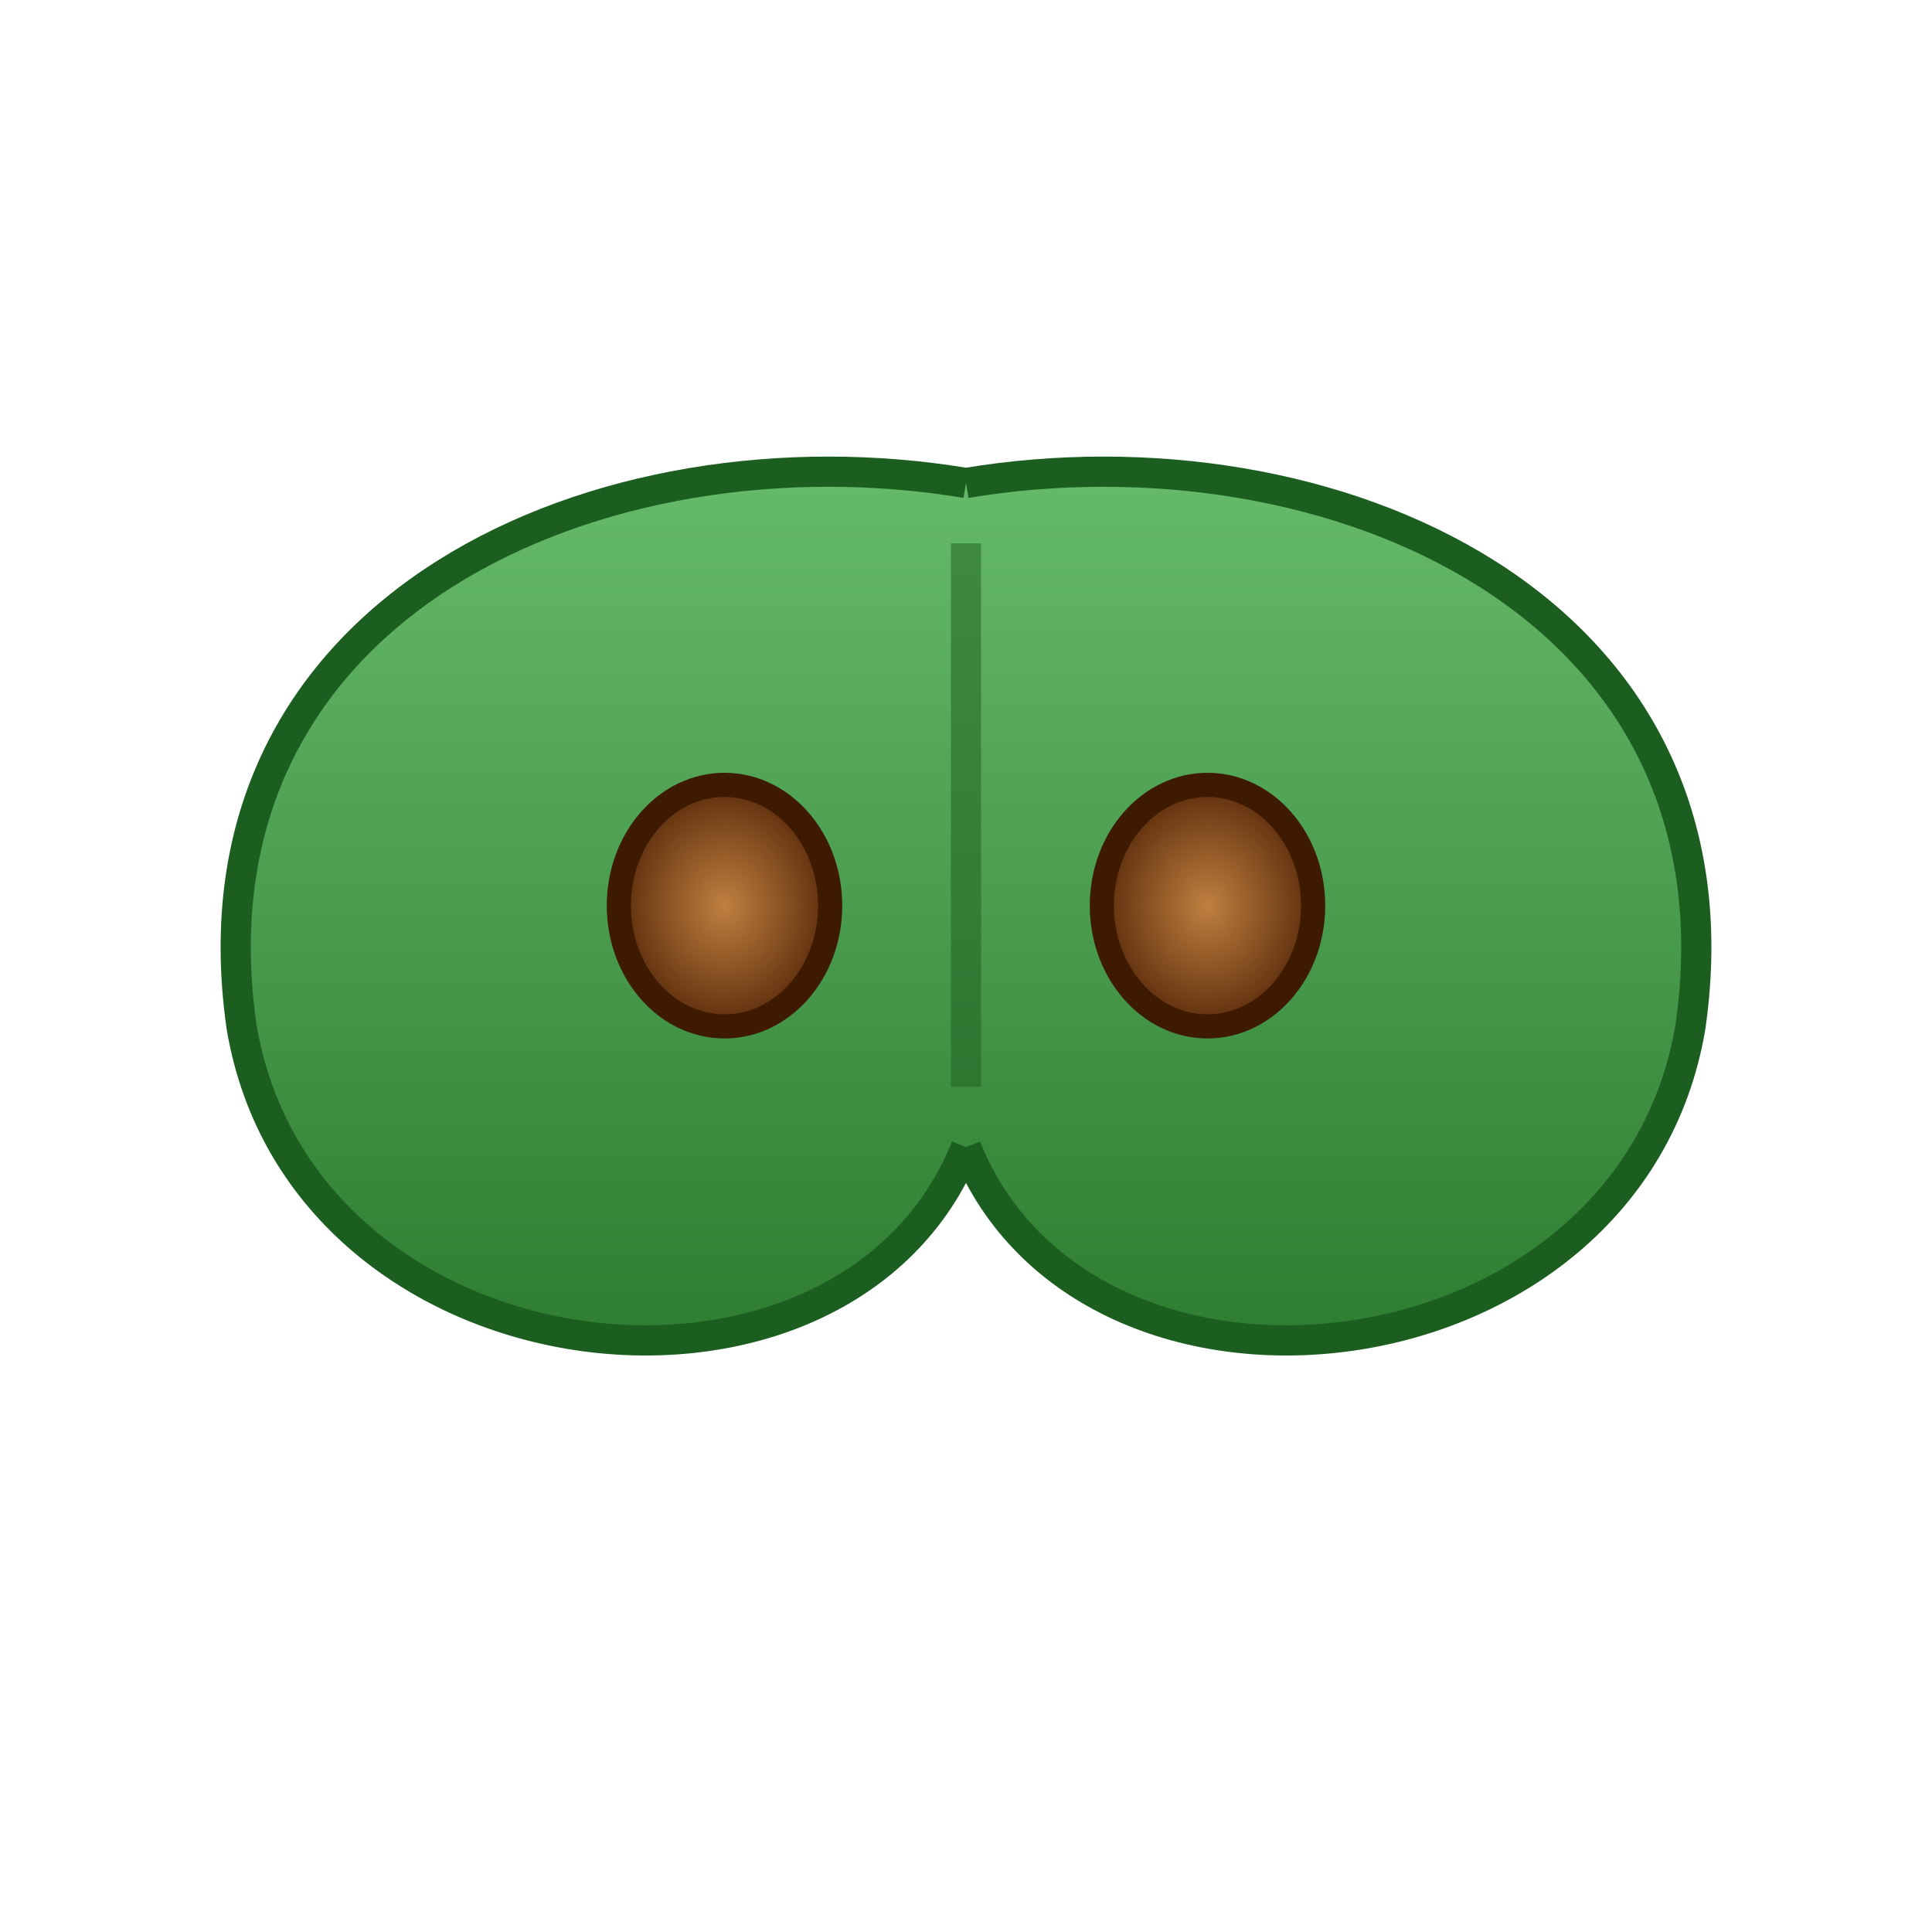
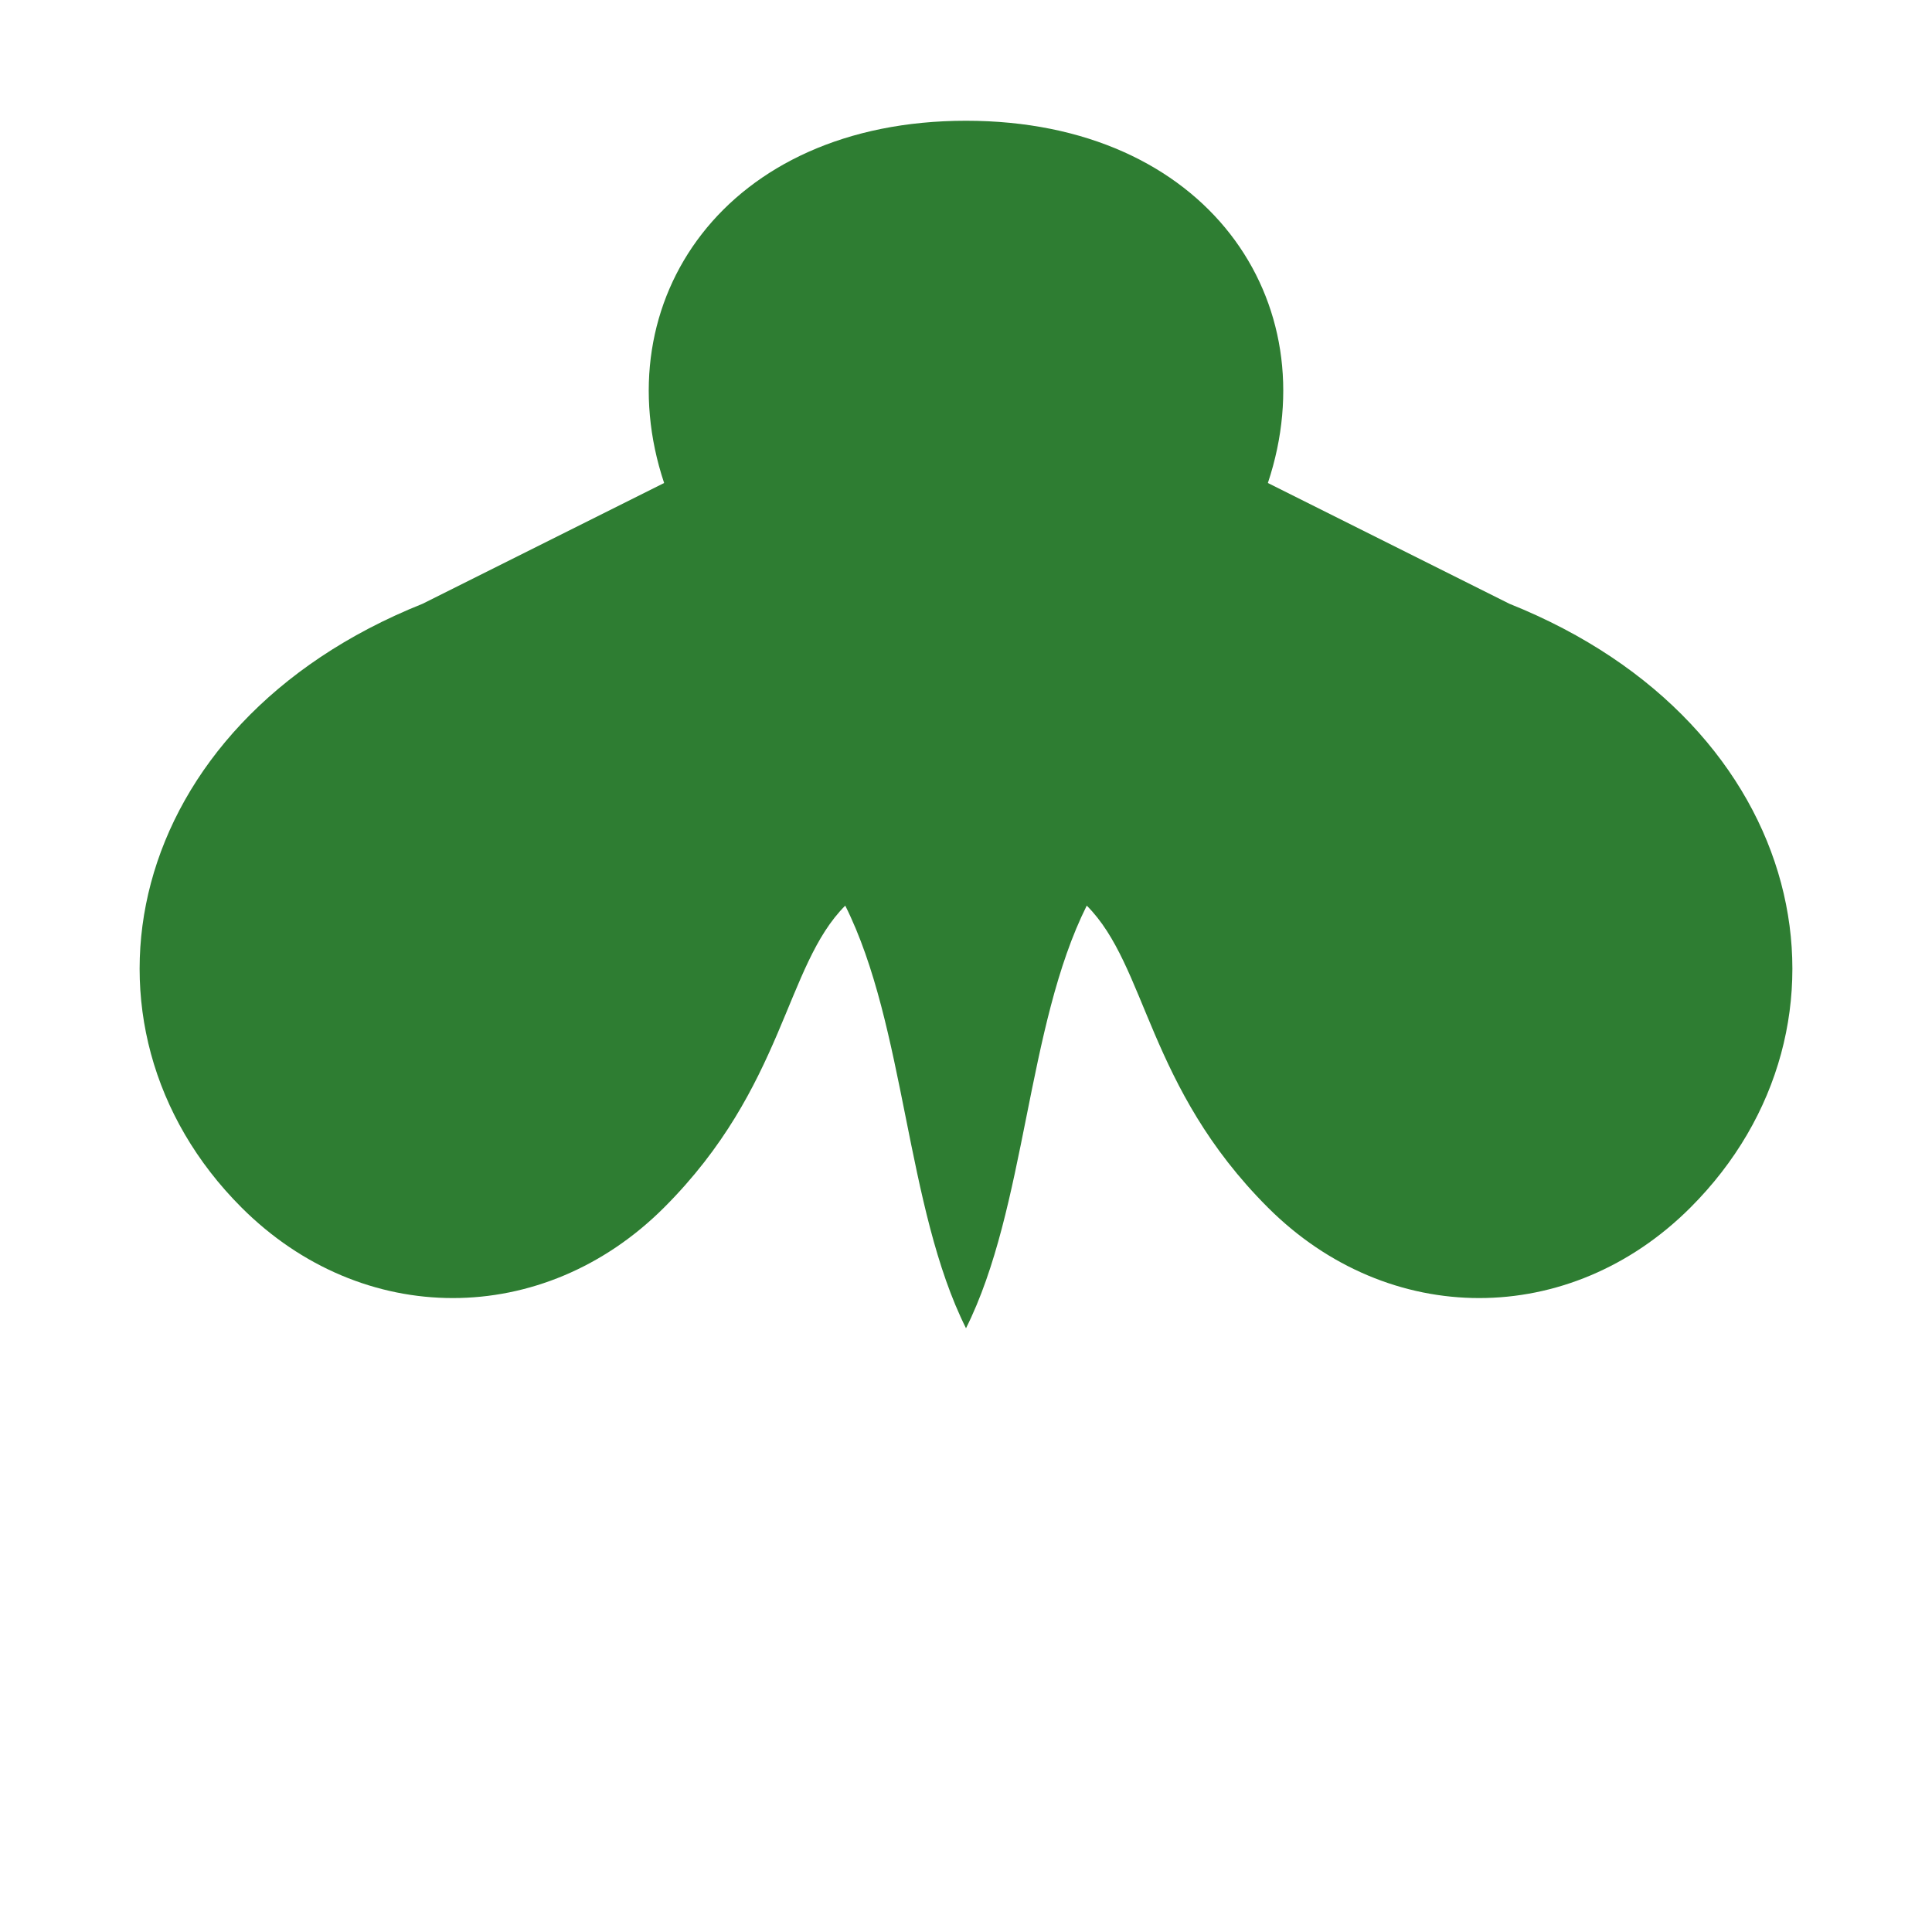
<svg xmlns="http://www.w3.org/2000/svg" viewBox="0 0 64 64" width="64" height="64">
-   <defs>
-     <linearGradient id="g" x1="0" y1="0" x2="0" y2="1">
-       <stop offset="0%" stop-color="#66BB6A" />
-       <stop offset="100%" stop-color="#2E7D32" />
-     </linearGradient>
-     <radialGradient id="n" cx="50%" cy="50%" r="50%">
-       <stop offset="0%" stop-color="#BF8040" />
-       <stop offset="100%" stop-color="#5D2E0C" />
-     </radialGradient>
-   </defs>
-   <path d="M32 16 C20 14 6 20 8 34 C10 46 28 48 32 38" fill="url(#g)" stroke="#1B5E20" stroke-width="1" />
-   <path d="M32 16 C44 14 58 20 56 34 C54 46 36 48 32 38" fill="url(#g)" stroke="#1B5E20" stroke-width="1" />
-   <path d="M32 18 L32 36" stroke="#1B5E20" stroke-width="1" opacity="0.5" />
-   <ellipse cx="24" cy="30" rx="3.5" ry="4" fill="url(#n)" stroke="#3E1A00" stroke-width="0.8" />
-   <ellipse cx="40" cy="30" rx="3.5" ry="4" fill="url(#n)" stroke="#3E1A00" stroke-width="0.8" />
+   <path d="M32 4 C24 4 20 10 22 16 L14 20 C4 24 2 34 8 40 C12 44 18 44 22 40 C26 36 26 32 28 30 C30 34 30 40 32 44 C34 40 34 34 36 30 C38 32 38 36 42 40 C46 44 52 44 56 40 C62 34 60 24 50 20 L42 16 C44 10 40 4 32 4 Z" fill="#2E7D32" />
</svg>
